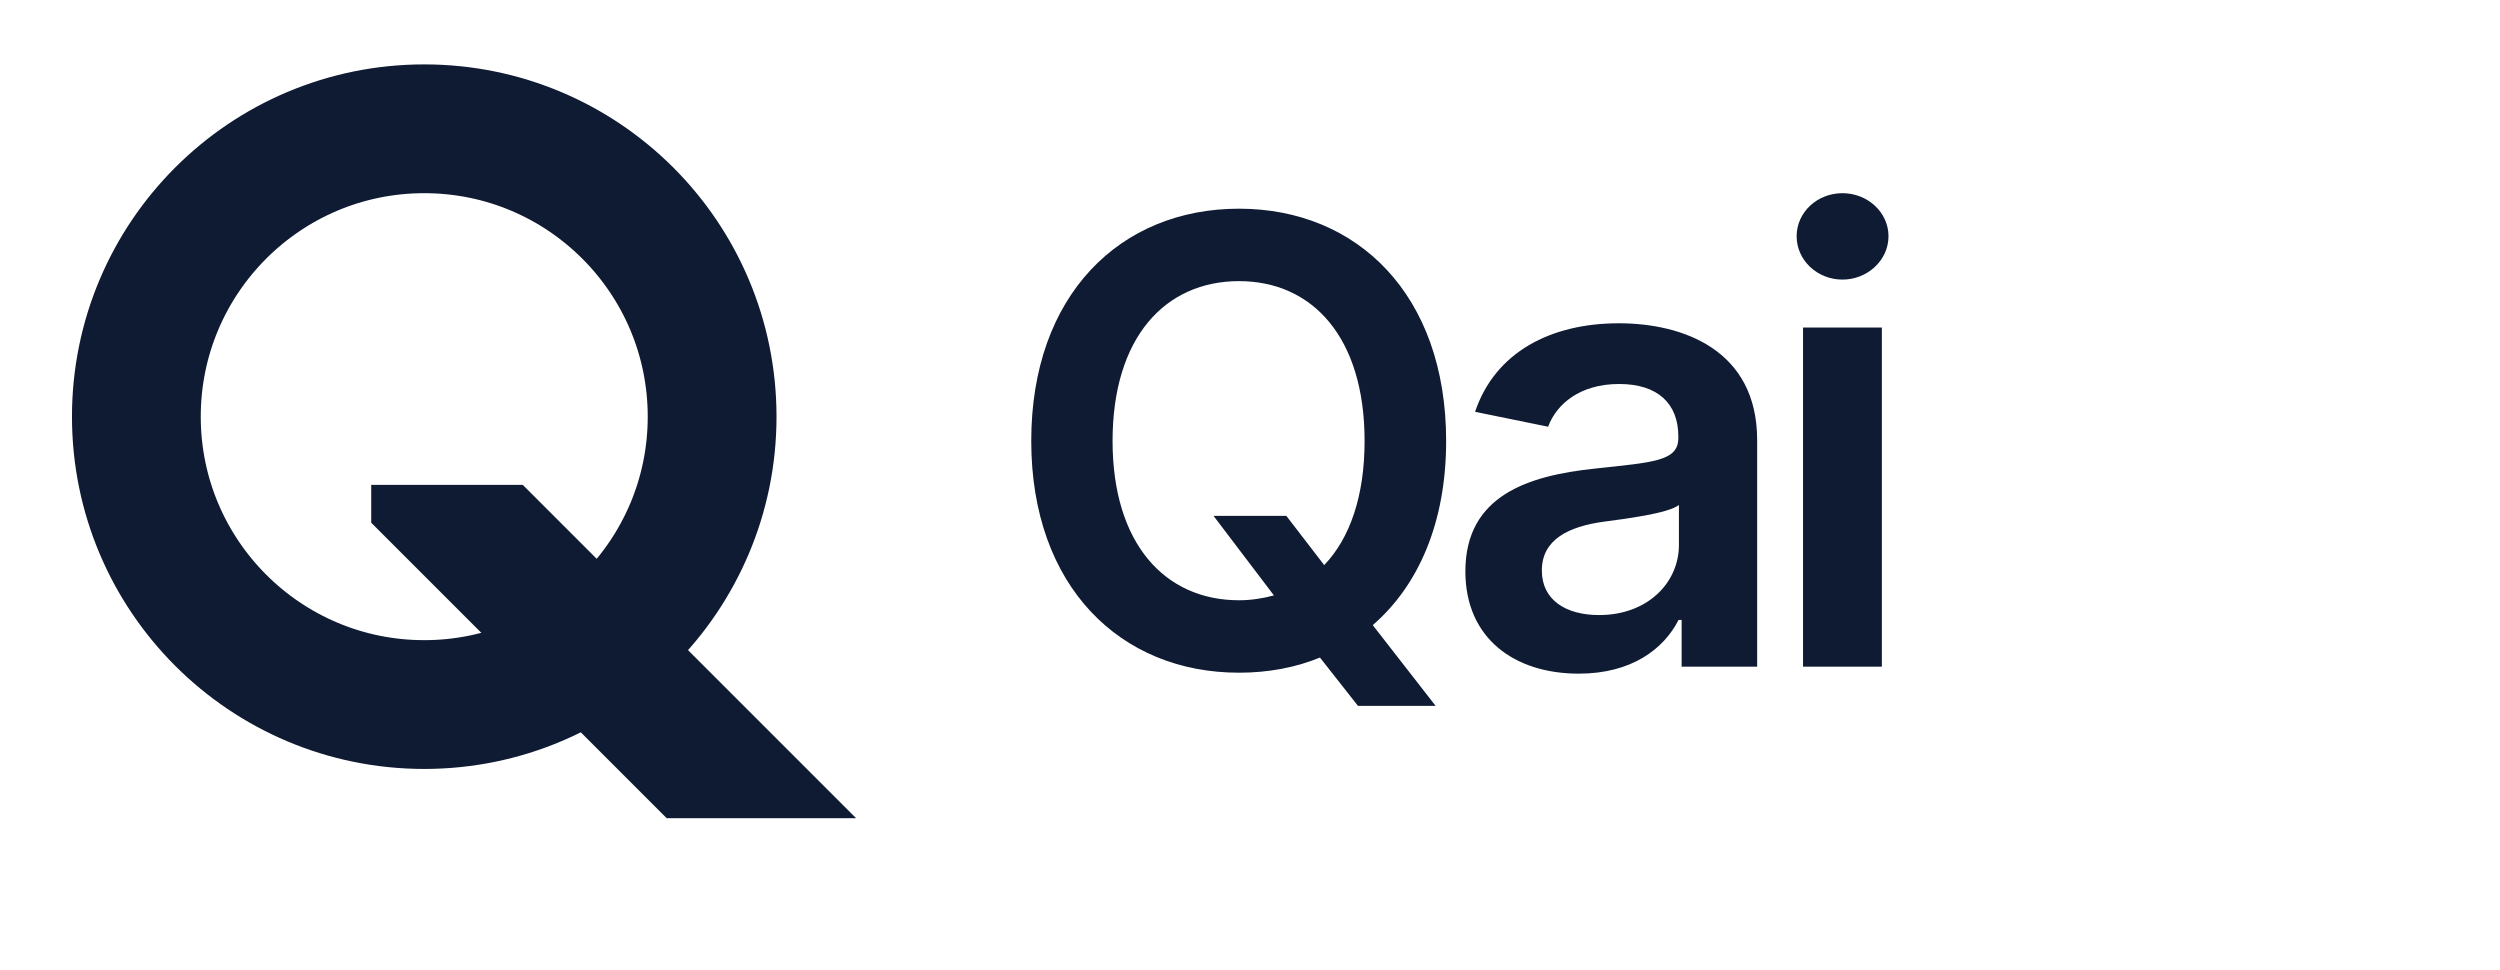
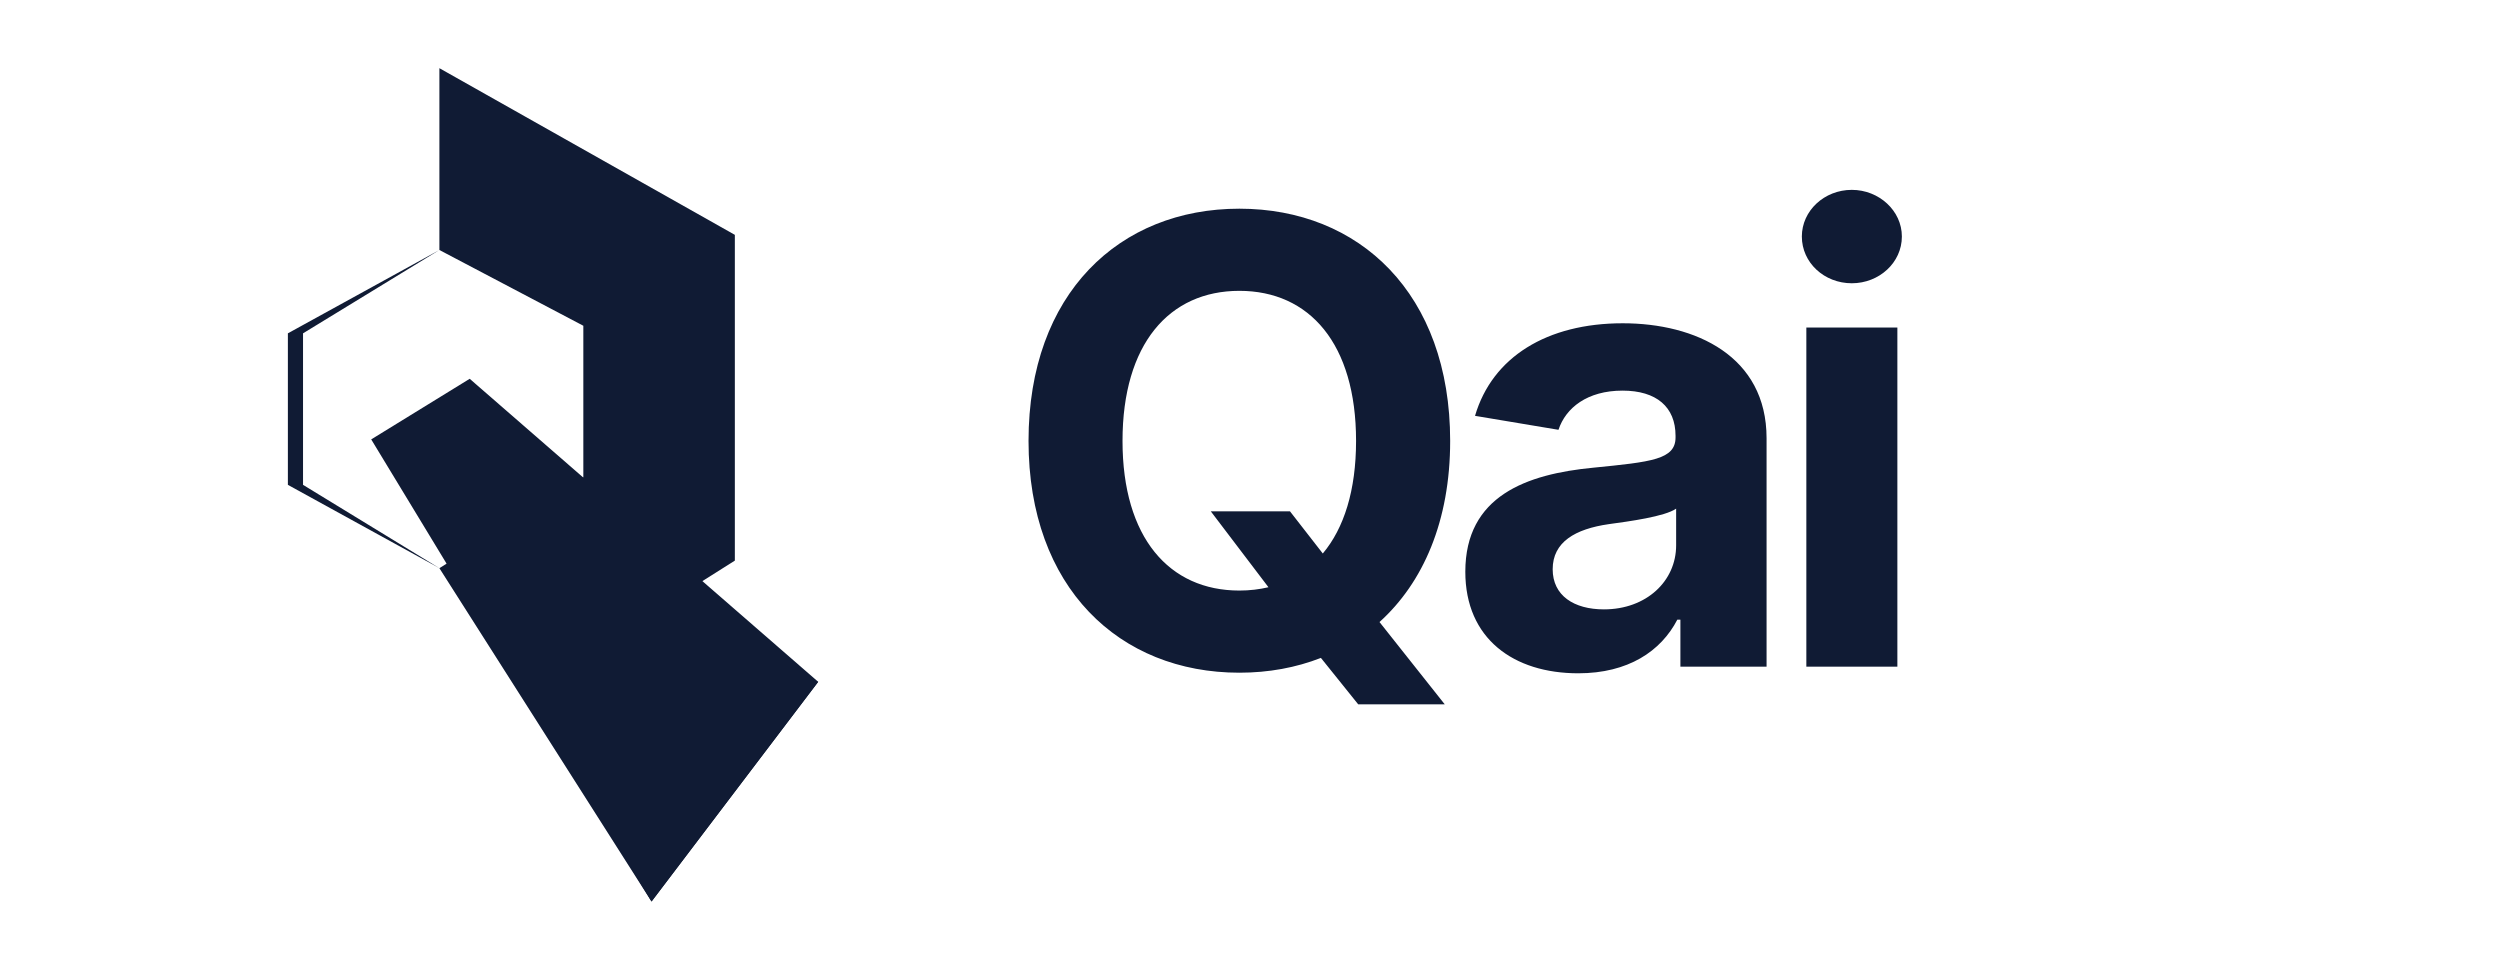
<svg xmlns="http://www.w3.org/2000/svg" viewBox="0 0 330 128" fill="none">
-   <circle cx="56" cy="55" r="38" stroke="#0F1B33" stroke-width="17" />
-   <path d="M49 64h20l44 44H88L49 69Z" fill="#0F1B33" />
-   <text x="132" y="88" fill="#0F1B33" font-family="Inter, ui-sans-serif, system-ui, sans-serif" font-size="82" font-weight="600" letter-spacing="-5">Qai</text>
+   <g transform="translate(-6 0)">
+     <path fill="#101B34" fill-rule="evenodd" d="M64 9 103 31v43L84 86l30 4-22 29-28-44-20-11v-20L64 33V9Zm0 24L46 44v20l18 11 19-12V43L64 33Z" clip-rule="evenodd" />
+     <path d="m55 58 13-8 46 40-22 29Z" fill="#101B34" />
+   </g>
+   <text x="132" y="88" fill="#101B34" font-family="Inter, ui-sans-serif, system-ui, sans-serif" font-size="82" font-weight="650" letter-spacing="-5">Qai</text>
</svg>
